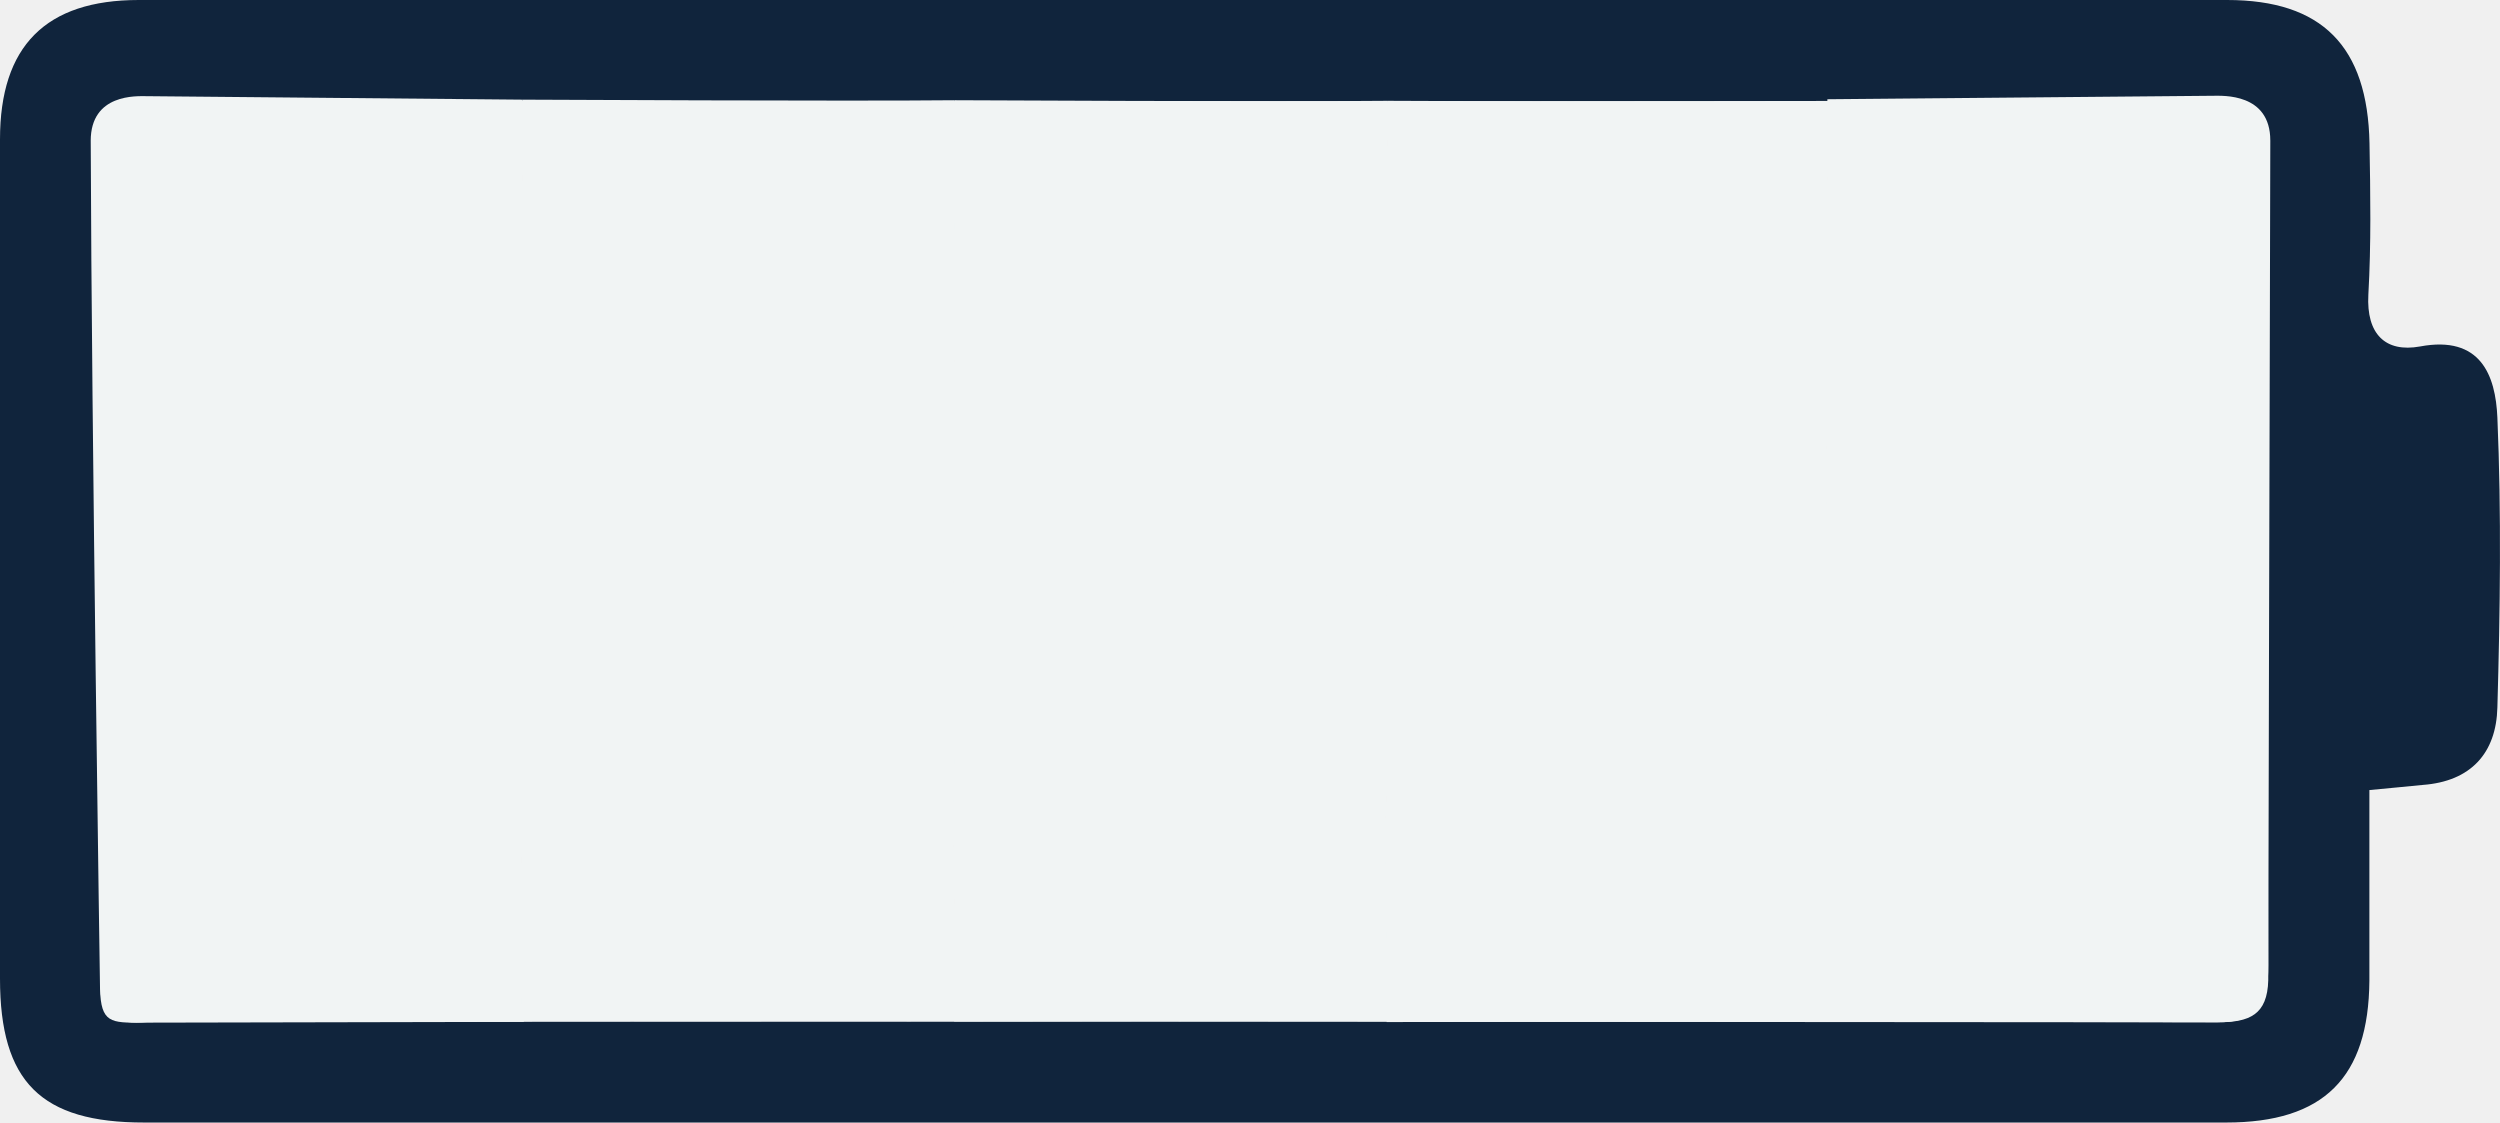
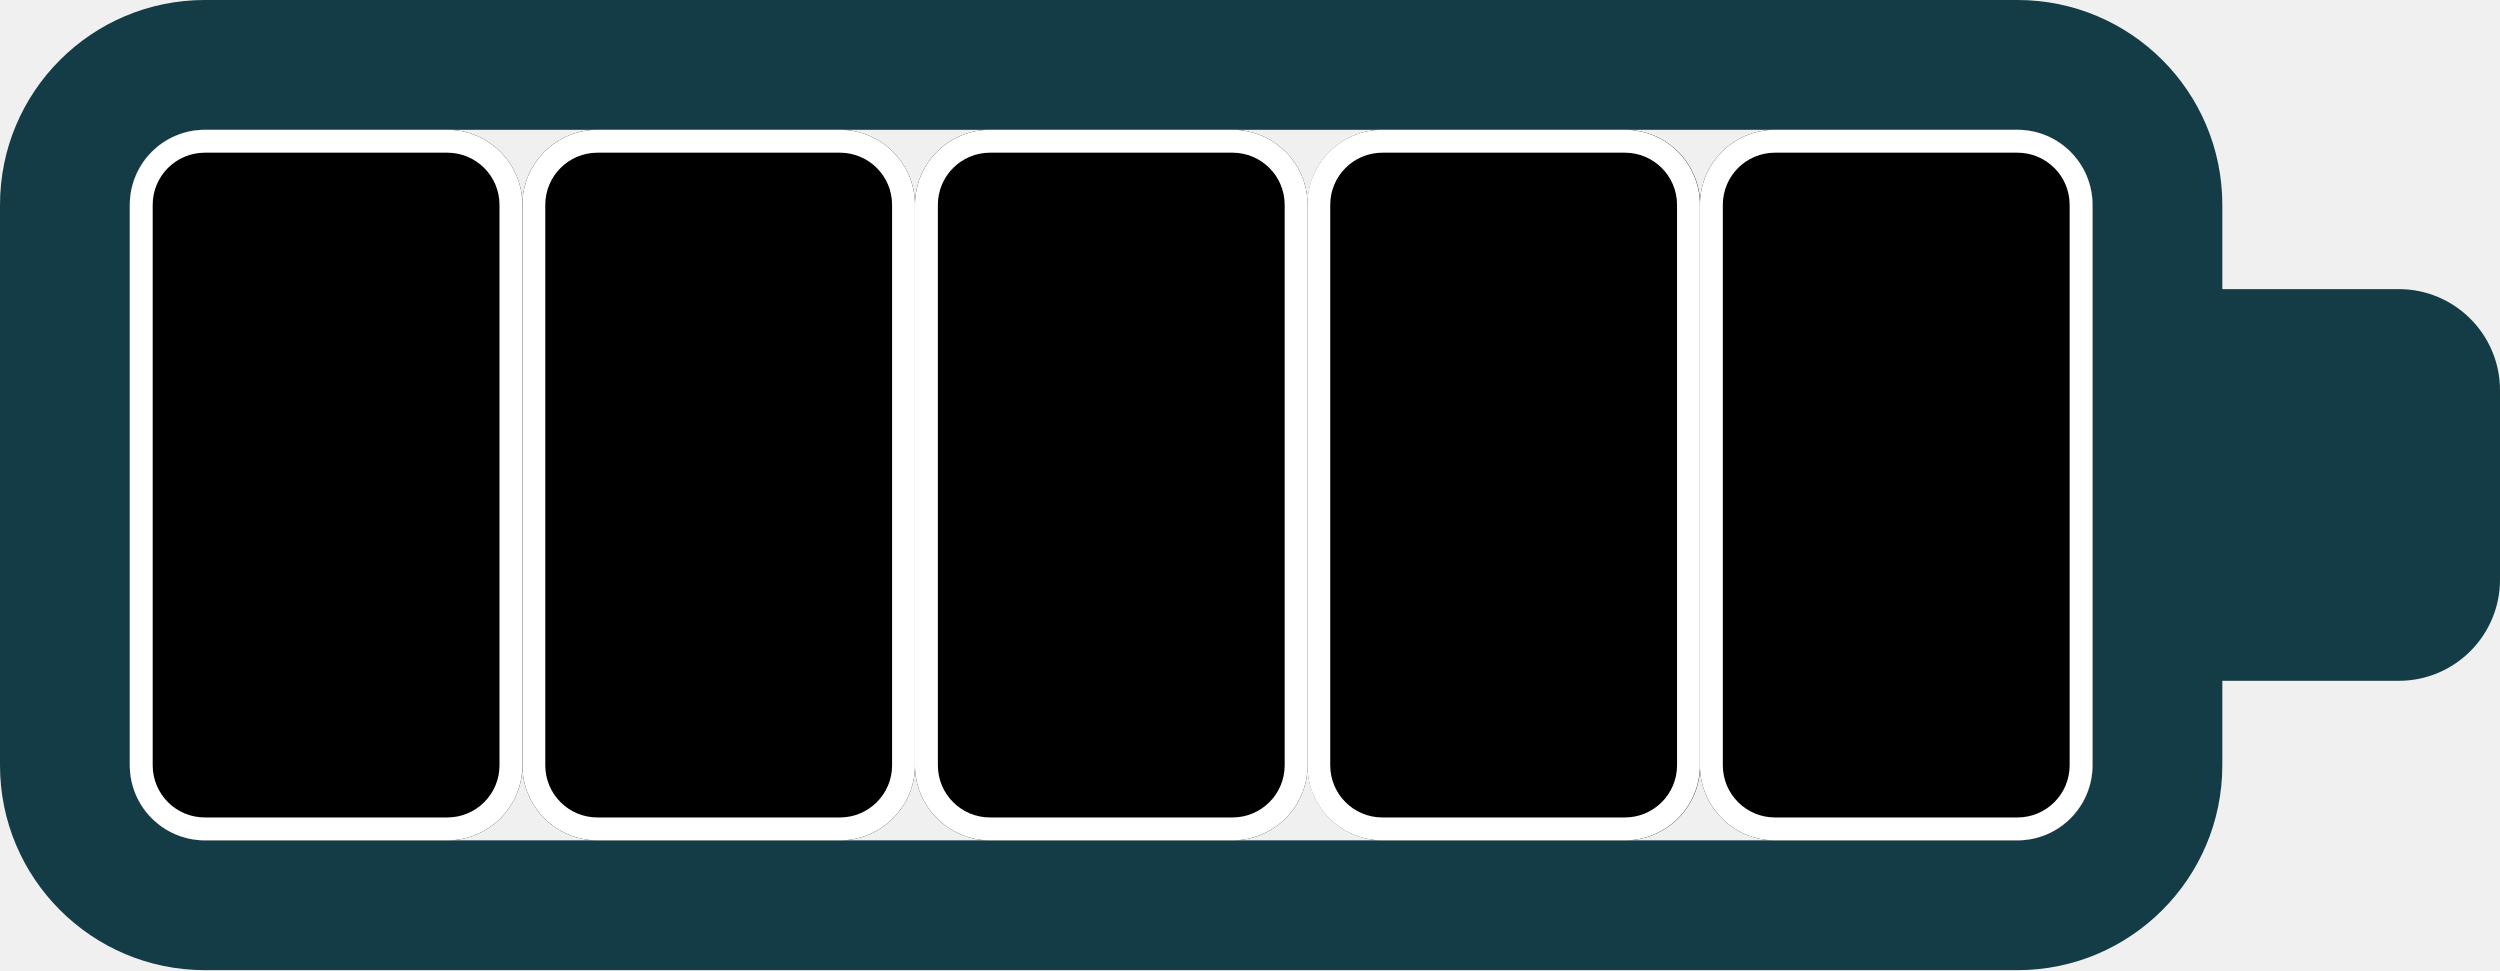
- <svg xmlns="http://www.w3.org/2000/svg" viewBox="0 0 219.35 98.5" version="1.1" id="svg6">
-   <defs id="defs10">
-     <clipPath clipPathUnits="userSpaceOnUse" id="clipPath885">
-       <g id="use887">
-         <path d="m 8.642,12.61 c 0,-4.088 4.103,-3.846 4.928,-3.846 11.973,0.151 20.187,0.167 32.162,0.035 0.778,0 1.018,1.192 1.012,4.925 -0.028,23.271 -0.031,46.539 -0.01,69.804 0,3.329 -0.13,4.925 -0.902,4.925 -12.119,-0.099 -33.094,-0.028 -33.094,-0.028 -0.324,-0.011 -3.978,-0.435 -4.082,-3.102 0,0 0.061,-47.612 -0.014,-72.712 z" fill="#f1f4f4" id="path898" style="fill:#00ff00;fill-opacity:1;stroke-width:0.443" />
-         <path d="m 0.85,86.282 c 0,4.088 4.103,3.846 4.928,3.846 11.973,-0.151 20.187,-0.167 32.162,-0.035 0.778,0 1.018,-1.192 1.012,-4.925 -0.028,-23.271 -0.031,-46.539 -0.01,-69.804 0,-3.329 -0.13,-4.925 -0.902,-4.925 -12.119,0.099 -33.094,0.028 -33.094,0.028 -0.324,0.011 -3.978,0.435 -4.082,3.102 0,0 0.061,47.612 -0.014,72.712 z" fill="#f1f4f4" id="path900" style="fill:#00ff00;fill-opacity:1;stroke-width:0.443" />
-       </g>
-     </clipPath>
-   </defs>
-   <path d="m 207.89,69.32 v 16.73 c -0.07,8.51 -4,12.44 -12.56,12.44 H 12.66 C 3.61,98.5 0,94.94 0,85.86 V 12.23 C 0,4.05 4,0 12.18,0 H 195.4 c 8.34,0 12.34,4.06 12.5,12.58 0.08,4.42 0.15,8.86 -0.1,13.27 -0.19,3.47 1.5,5.1 4.53,4.55 5.32,-1 6.63,2.53 6.79,6.23 0.36,8.47 0.24,17 0,25.45 -0.1,4 -2.33,6.48 -6.55,6.79 -1.39,0.13 -2.81,0.28 -4.68,0.45 z M 10.443,88.483 C 12.193,88.693 11.41,89.61 12.3,89.61 c 60.72,0 121.44,0.03 182.16,0.09 3.87,0 4.54,-1.6 4.52,-5 -0.093,-23.62 -0.077,-47.243 0.05,-70.87 0,-3.84 -1.17,-5 -5.07,-5 C 133.987,8.943 74,8.93 14,8.79 c -4.13,0 -5.39,1.15 -5.34,5.3 0.21,17 0.08,34 0.08,50.93 z" fill="#10243c" id="path2" />
-   <path d="M 8.85,86.282 8.76,65 C 8.688,48 8.89,31 8.68,14.07 8.68,9.92 9.89,8.77 14.02,8.77 74.007,8.923 134,8.933 194,8.8 c 3.9,0 5.1,1.21 5.07,5 -0.14,23.627 -0.157,47.25 -0.05,70.87 0,3.38 -0.65,5 -4.52,5 C 133.78,89.57 73.675,89.627 12.955,89.667 10.173,90.002 8.61,88.976 8.85,86.282 Z" fill="#f1f4f4" id="path4" />
-   <path d="m 7.959,12.361 c 0,-4.169 4.065,-3.923 4.881,-3.923 L 45.825,8.743 45.959,89.659 12.463,89.728 c -2.75,0.016 -3.608,0.025 -3.687,-2.979 0,0 -0.742,-48.79 -0.816,-74.388 z" fill="#f1f4f4" id="path4-3" style="fill-opacity:1;stroke-width:0.446" />
-   <path d="m 45.825,8.743 c 0,0 29.04,0.148 37.946,0.051 l -0.166,80.728 -37.834,0.051 z" fill="#f1f4f4" id="path4-3-7" style="fill-opacity:1;stroke-width:0.448" />
-   <path d="m 83.771,8.794 c 0,0 29.04,0.148 37.946,0.051 l -0.166,80.728 -37.834,0.051 z" fill="#f1f4f4" id="path4-3-7-5" style="fill-opacity:1;stroke-width:0.448" />
-   <path d="m 121.718,8.845 c 0,0 29.804,0.148 38.944,0.051 l -0.17,80.728 -38.83,0.051 z" fill="#f1f4f4" id="path4-3-7-3" style="fill-opacity:1;stroke-width:0.453" />
-   <path d="m 199.196,12.326 c 0,-4.169 -4.172,-3.923 -5.01,-3.923 l -33.853,0.305 -0.137,80.916 34.378,0.069 c 2.823,0.016 4.361,-0.675 4.443,-3.679 0,0 0.104,-48.09 0.18,-73.688 z" fill="#f1f4f4" id="path4-3-5" style="fill-opacity:1;stroke-width:0.451" />
+ <svg xmlns="http://www.w3.org/2000/svg" id="Layer_1" viewBox="0 0 109.21 42.38">
+   <path d="M104.79,12.63h-7.71v-3.68C97.08,4,93.07,0,88.13,0H8.95C4.01,0,0,4,0,8.95v24.48C0,38.37,4.01,42.38,8.95,42.38h79.18c4.94,0,8.95-4.01,8.95-8.95v-3.69h7.71c2.44,0,4.42-1.98,4.42-4.42v-8.27c0-2.44-1.98-4.42-4.42-4.42ZM91.41,33.43c0,1.81-1.47,3.28-3.28,3.28H8.95c-1.81,0-3.28-1.47-3.28-3.28V8.95c0-1.81,1.47-3.28,3.28-3.28h79.18c1.81,0,3.28,1.47,3.28,3.28v24.48Z" style="fill: #133c46" />
+   <rect x="5.67" y="5.67" width="17.15" height="31.04" rx="3.28" ry="3.28" />
+   <path d="M19.54,6.67c1.26,0,2.28,1.02,2.28,2.28v24.48c0,1.26-1.02,2.28-2.28,2.28h-10.59c-1.26,0-2.28-1.02-2.28-2.28V8.95c0-1.26,1.02-2.28,2.28-2.28h10.59M19.54,5.67h-10.59c-1.81,0-3.28,1.47-3.28,3.28v24.48c0,1.81,1.47,3.28,3.28,3.28h10.59c1.81,0,3.28-1.47,3.28-3.28V8.95c0-1.81-1.47-3.28-3.28-3.28h0Z" style="fill: #fff" />
+   <rect x="22.82" y="5.67" width="17.15" height="31.04" rx="3.28" ry="3.28" />
+   <path d="M36.69,6.67c1.26,0,2.28,1.02,2.28,2.28v24.48c0,1.26-1.02,2.28-2.28,2.28h-10.59c-1.26,0-2.28-1.02-2.28-2.28V8.95c0-1.26,1.02-2.28,2.28-2.28h10.59M36.69,5.67h-10.59c-1.81,0-3.28,1.47-3.28,3.28v24.48c0,1.81,1.47,3.28,3.28,3.28h10.59c1.81,0,3.28-1.47,3.28-3.28V8.95c0-1.81-1.47-3.28-3.28-3.28h0Z" style="fill: #fff" />
+   <rect x="39.97" y="5.67" width="17.15" height="31.04" rx="3.28" ry="3.28" />
+   <path d="M53.84,6.67c1.26,0,2.28,1.02,2.28,2.28v24.48c0,1.26-1.02,2.28-2.28,2.28h-10.59c-1.26,0-2.28-1.02-2.28-2.28V8.95c0-1.26,1.02-2.28,2.28-2.28h10.59M53.84,5.67h-10.59c-1.81,0-3.28,1.47-3.28,3.28v24.48c0,1.81,1.47,3.28,3.28,3.28h10.59c1.81,0,3.28-1.47,3.28-3.28V8.95c0-1.81-1.47-3.28-3.28-3.28h0Z" style="fill: #fff" />
+   <rect x="57.12" y="5.67" width="17.15" height="31.04" rx="3.28" ry="3.28" />
+   <path d="M70.98,6.67c1.26,0,2.28,1.02,2.28,2.28v24.48c0,1.26-1.02,2.28-2.28,2.28h-10.59c-1.26,0-2.28-1.02-2.28-2.28V8.95c0-1.26,1.02-2.28,2.28-2.28h10.59M70.98,5.67h-10.59c-1.81,0-3.28,1.47-3.28,3.28v24.48c0,1.81,1.47,3.28,3.28,3.28h10.59c1.81,0,3.28-1.47,3.28-3.28V8.95c0-1.81-1.47-3.28-3.28-3.28h0Z" style="fill: #fff" />
+   <rect x="74.26" y="5.67" width="17.15" height="31.04" rx="3.28" ry="3.28" />
+   <path d="M88.13,6.67c1.26,0,2.28,1.02,2.28,2.28v24.48c0,1.26-1.02,2.28-2.28,2.28h-10.59c-1.26,0-2.28-1.02-2.28-2.28V8.95c0-1.26,1.02-2.28,2.28-2.28h10.59M88.13,5.67h-10.59c-1.81,0-3.28,1.47-3.28,3.28v24.48c0,1.81,1.47,3.28,3.28,3.28h10.59c1.81,0,3.28-1.47,3.28-3.28V8.95c0-1.81-1.47-3.28-3.28-3.28h0Z" style="fill: #fff" />
</svg>
